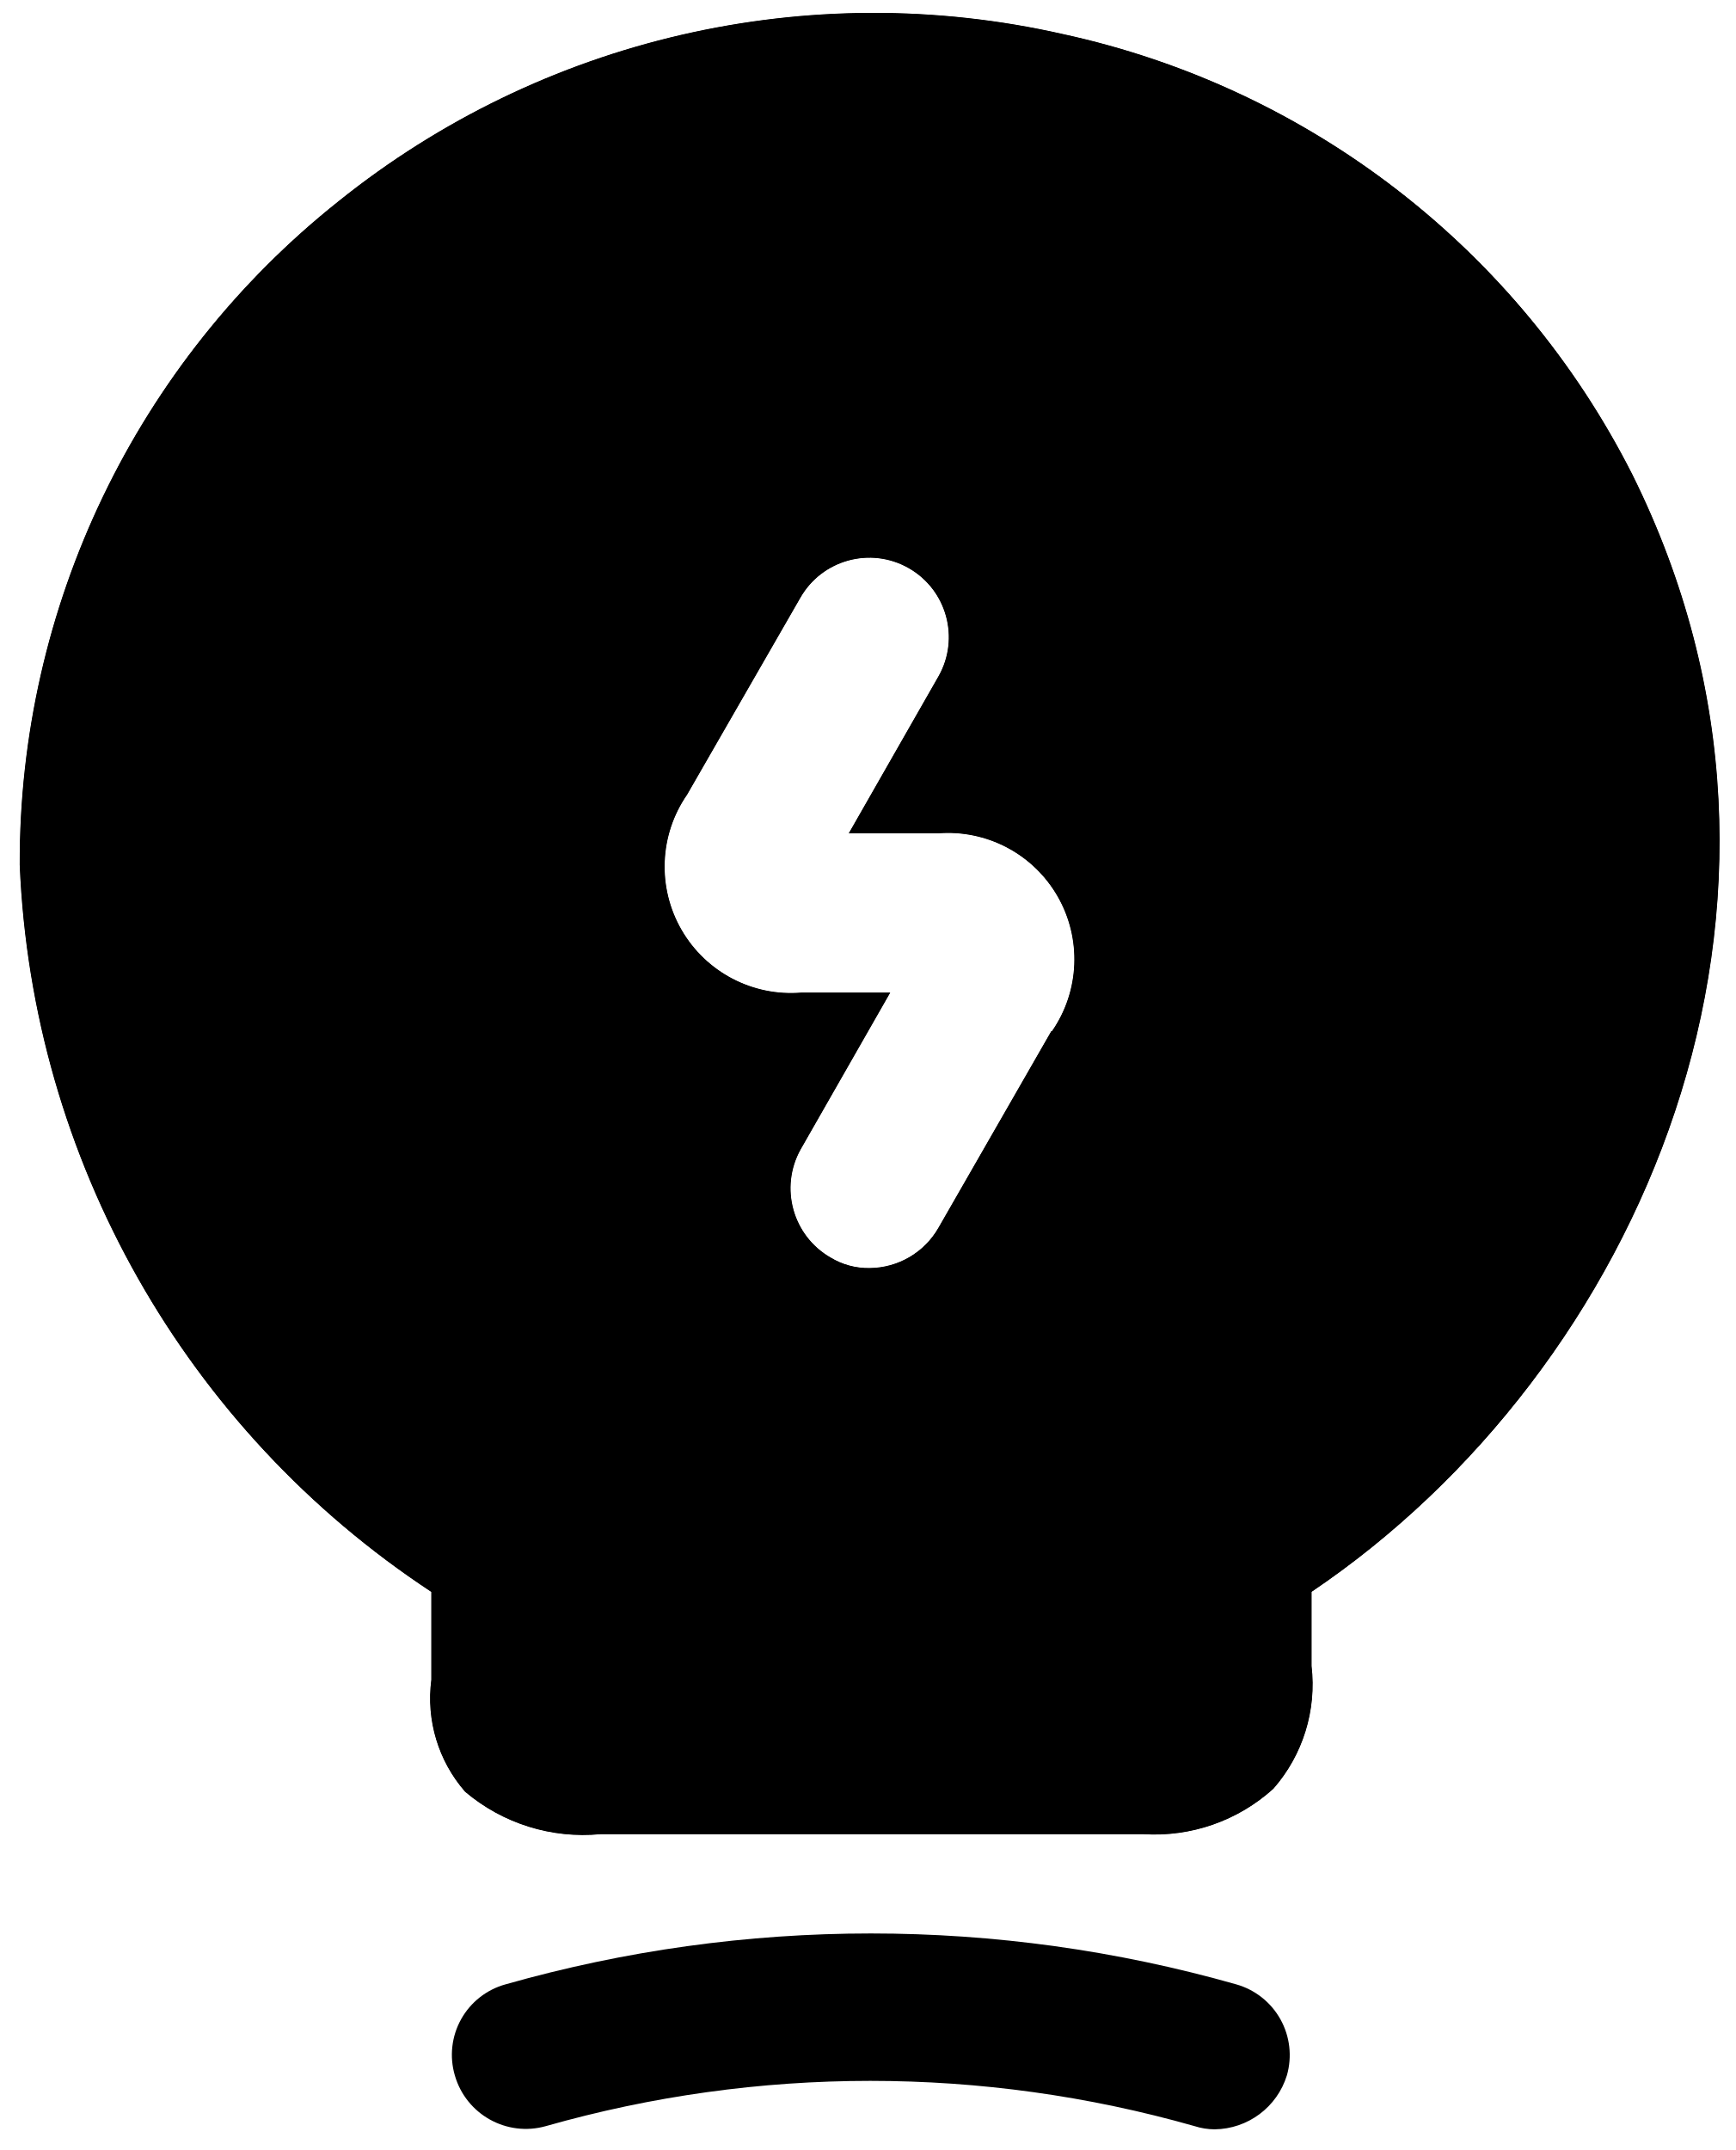
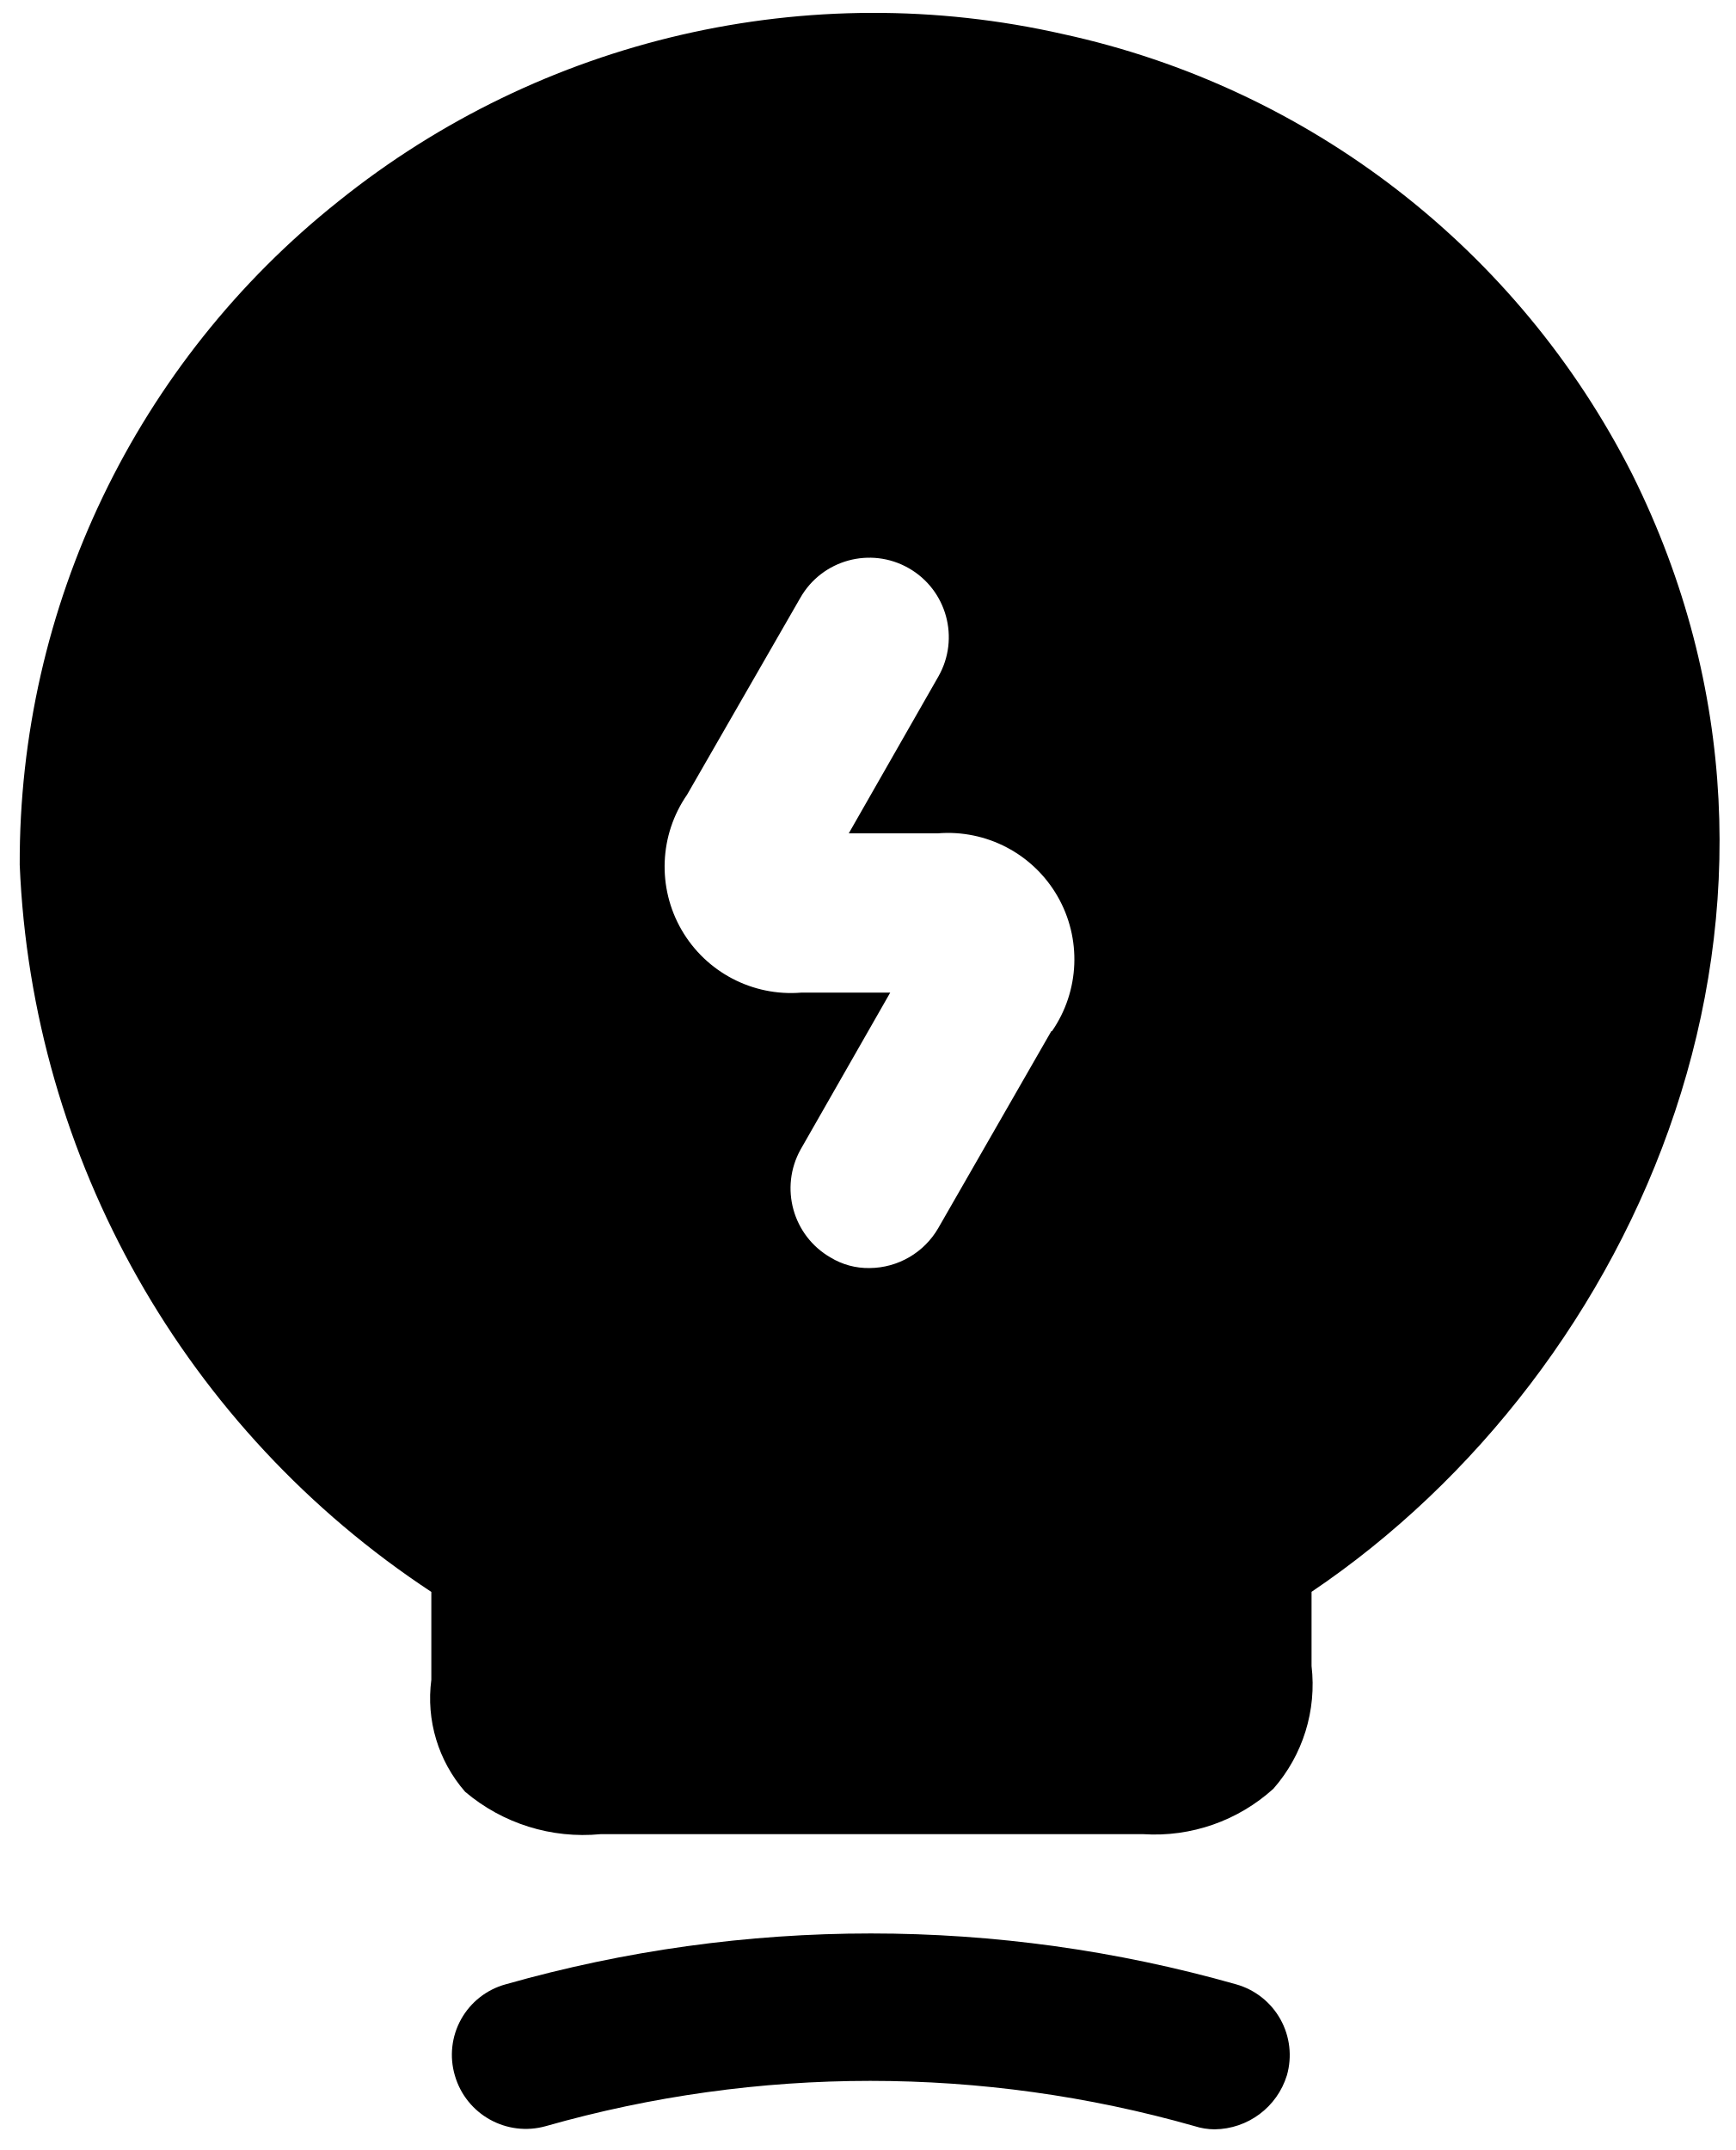
<svg xmlns="http://www.w3.org/2000/svg" viewBox="152.222 163.119 23.24 28.779" width="23.24" height="28.780">
-   <defs>
-     <filter id="Vector" x="0" y="0" width="46.759" height="48.377" filterUnits="userSpaceOnUse">
-       <feComposite operator="in" in2="blur" />
-       <feComposite in="SourceGraphic" />
-     </filter>
-   </defs>
  <g id="vuesax_bold_lamp-charge" data-name="vuesax/bold/lamp-charge" transform="matrix(1, 0, 0, 1, -409.1341, -27.54525)">
    <g id="lamp-charge" transform="translate(556 188)">
      <path id="Vector-2" data-name="Vector" d="M10.212,2.621a.89.89,0,0,1-.269-.043,15.868,15.868,0,0,0-8.684,0A.989.989,0,0,1,.04,1.9.978.978,0,0,1,.72.68,17.9,17.9,0,0,1,10.5.68a.984.984,0,0,1,.68,1.218A1.024,1.024,0,0,1,10.212,2.621Z" transform="translate(11.406 28.546)" fill="currentColor" />
-       <g transform="matrix(1, 0, 0, 1, -6.38, -5.16)" filter="url(#Vector)">
+       <g transform="matrix(1, 0, 0, 1, -6.38, -5.16)">
        <path id="Vector-3" data-name="Vector" d="M21.59,6.173A11.213,11.213,0,0,0,13.968.28a11.445,11.445,0,0,0-9.7,2.238A11.3,11.3,0,0,0,0,11.4a12.261,12.261,0,0,0,5.511,9.733v1.176a1.9,1.9,0,0,0,.453,1.5,2.443,2.443,0,0,0,1.813.567h7.267a2.367,2.367,0,0,0,1.742-.609,2.119,2.119,0,0,0,.51-1.643v-.992C21.689,18.172,24.452,11.925,21.59,6.173Zm-7.777,7.452L12.3,16.26a1.071,1.071,0,0,1-.921.538.972.972,0,0,1-.524-.142,1.069,1.069,0,0,1-.4-1.445l1.2-2.1h-1.19a1.692,1.692,0,0,1-1.53-2.649l1.516-2.635A1.06,1.06,0,1,1,12.3,8.879l-1.2,2.1h1.19a1.692,1.692,0,0,1,1.53,2.649Z" transform="translate(12 8)" fill="currentColor" />
      </g>
      <path id="Vector-4" data-name="Vector" d="M0,0H34V34H0Z" transform="translate(34 34) rotate(180)" fill="none" opacity="0" />
    </g>
  </g>
</svg>
